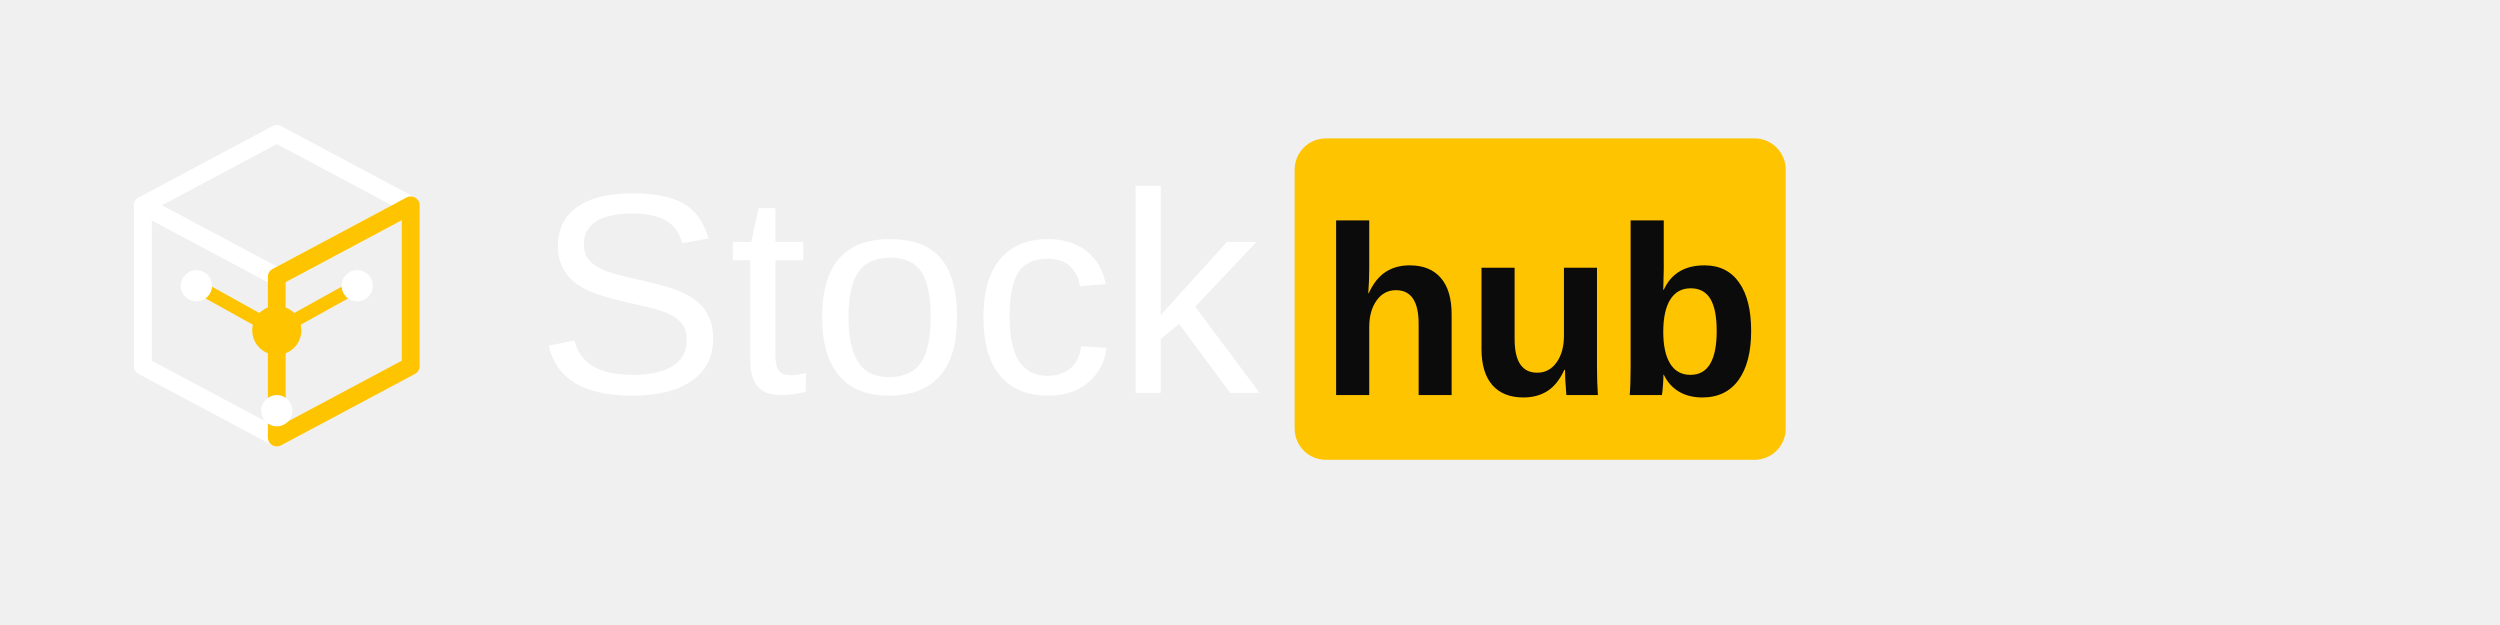
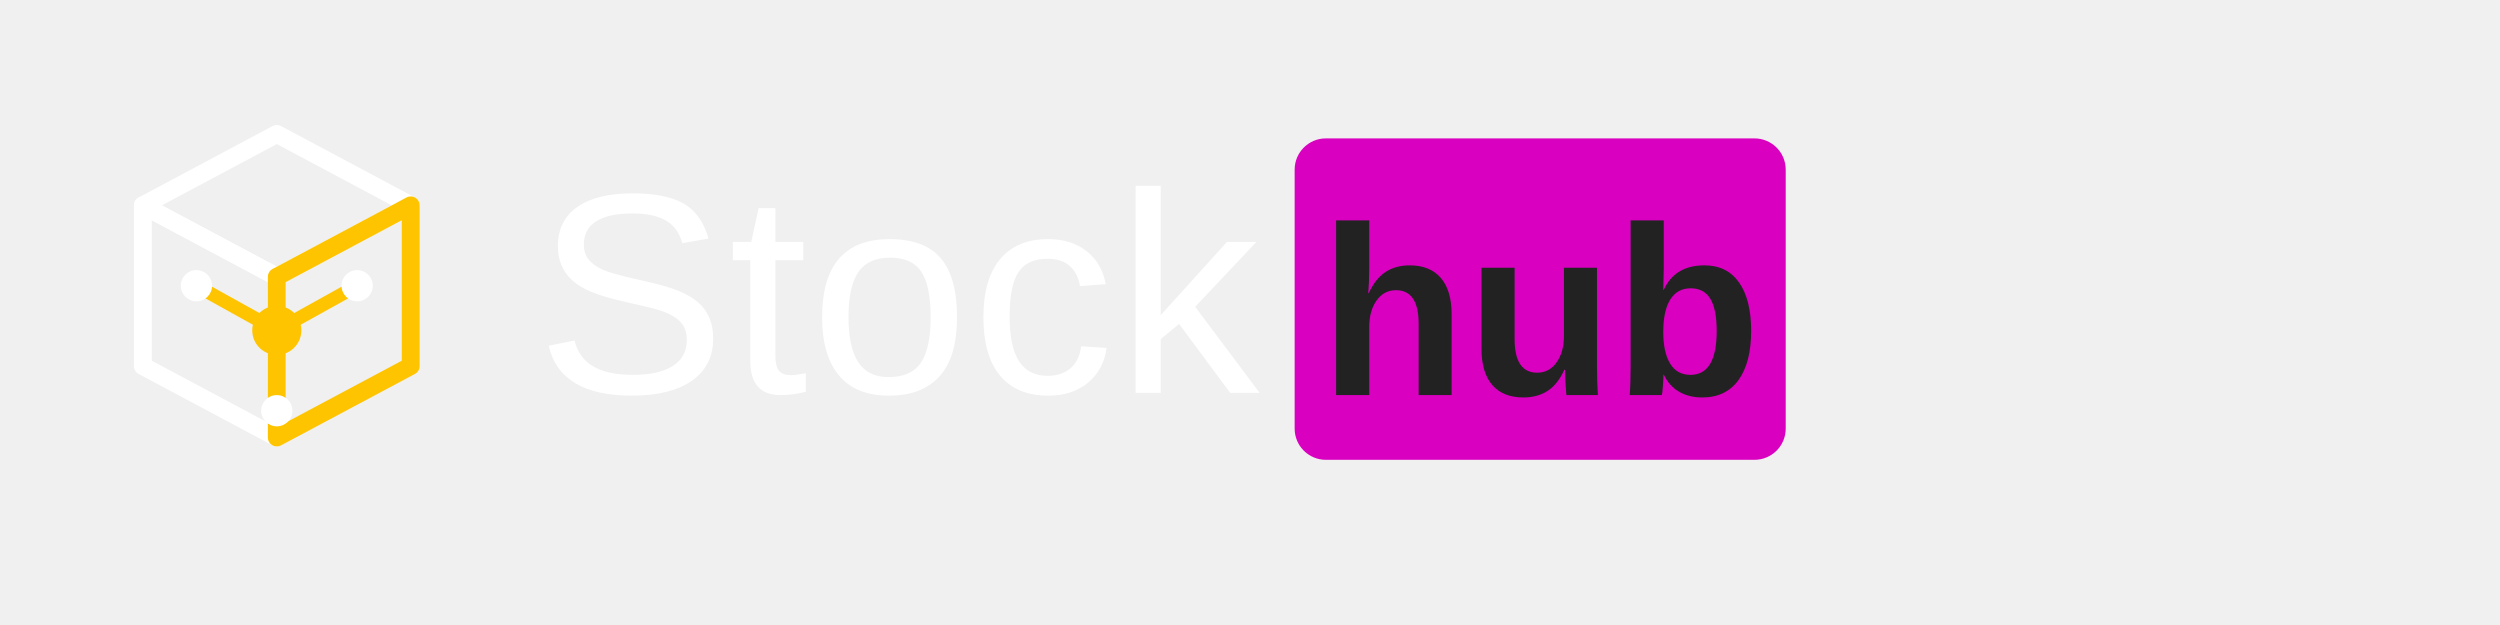
<svg xmlns="http://www.w3.org/2000/svg" width="560" height="140" viewBox="0 0 560 140">
  <g fill="none" stroke-linejoin="round" stroke-linecap="round">
    <polygon points="32,46 62,30 92,46 62,62" stroke="#FFFFFF" stroke-width="4" />
    <polygon points="32,46 32,82 62,98 62,62" stroke="#FFFFFF" stroke-width="4" />
    <polygon points="92,46 92,82 62,98 62,62" stroke="#FFC400" stroke-width="4" />
    <circle cx="62" cy="74" r="5.5" fill="#FFC400" stroke="none" />
    <path d="M62 74 L44 64 M62 74 L80 64 M62 74 L62 92" stroke="#FFC400" stroke-width="3" />
    <circle cx="44" cy="64" r="3.5" fill="#FFFFFF" stroke="none" />
    <circle cx="80" cy="64" r="3.5" fill="#FFFFFF" stroke="none" />
    <circle cx="62" cy="92" r="3.5" fill="#FFFFFF" stroke="none" />
  </g>
  <text x="120" y="88" font-family="Arial, sans-serif" font-size="64" font-weight="500" fill="#FFFFFF" letter-spacing="0.5">
    Stock
  </text>
  <g transform="translate(290, 36)">
-     <rect x="0" y="-5" rx="7" ry="7" width="110" height="72" fill="#FFC400" />
-     <text x="55" y="52.5" font-family="Arial, sans-serif" font-size="54" font-weight="700" text-anchor="middle" fill="#0B0B0B">
+     <rect x="0" y="-5" rx="7" ry="7" width="110" height="72" fill="#da00c0" />
+     <text x="55" y="52.5" font-family="Arial, sans-serif" font-size="54" font-weight="700" text-anchor="middle" fill="#222">
      hub
    </text>
  </g>
</svg>
